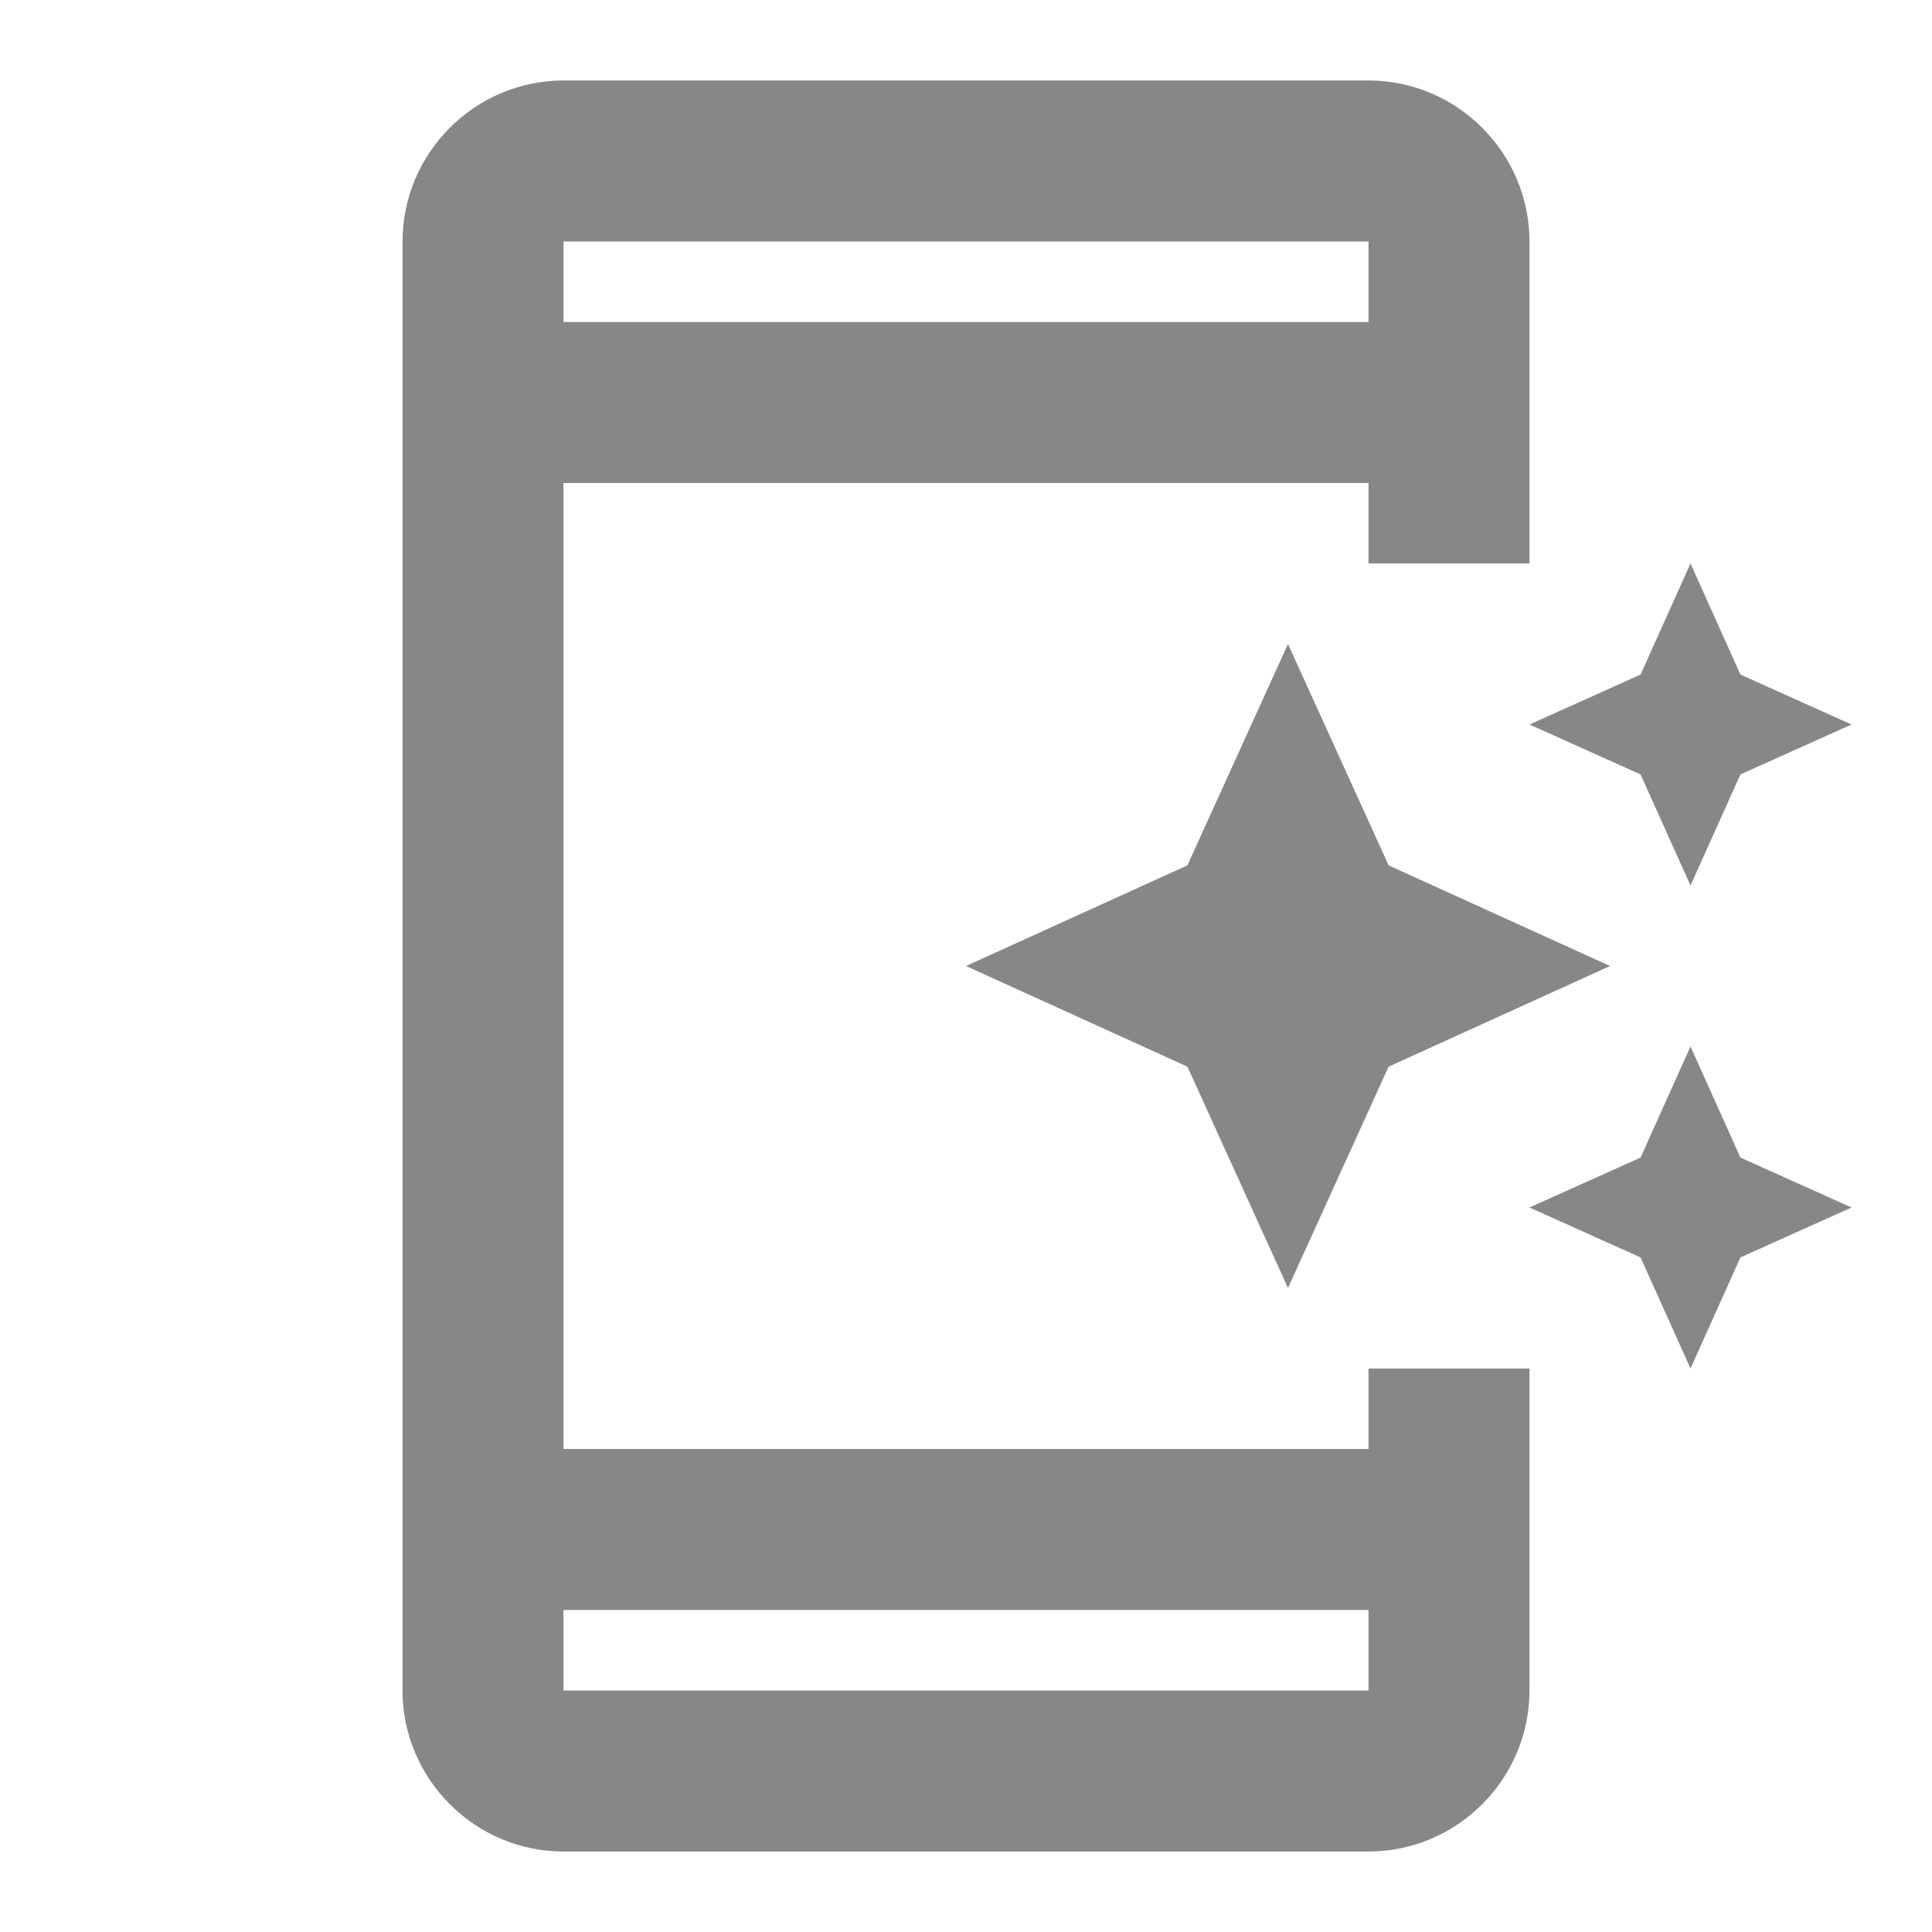
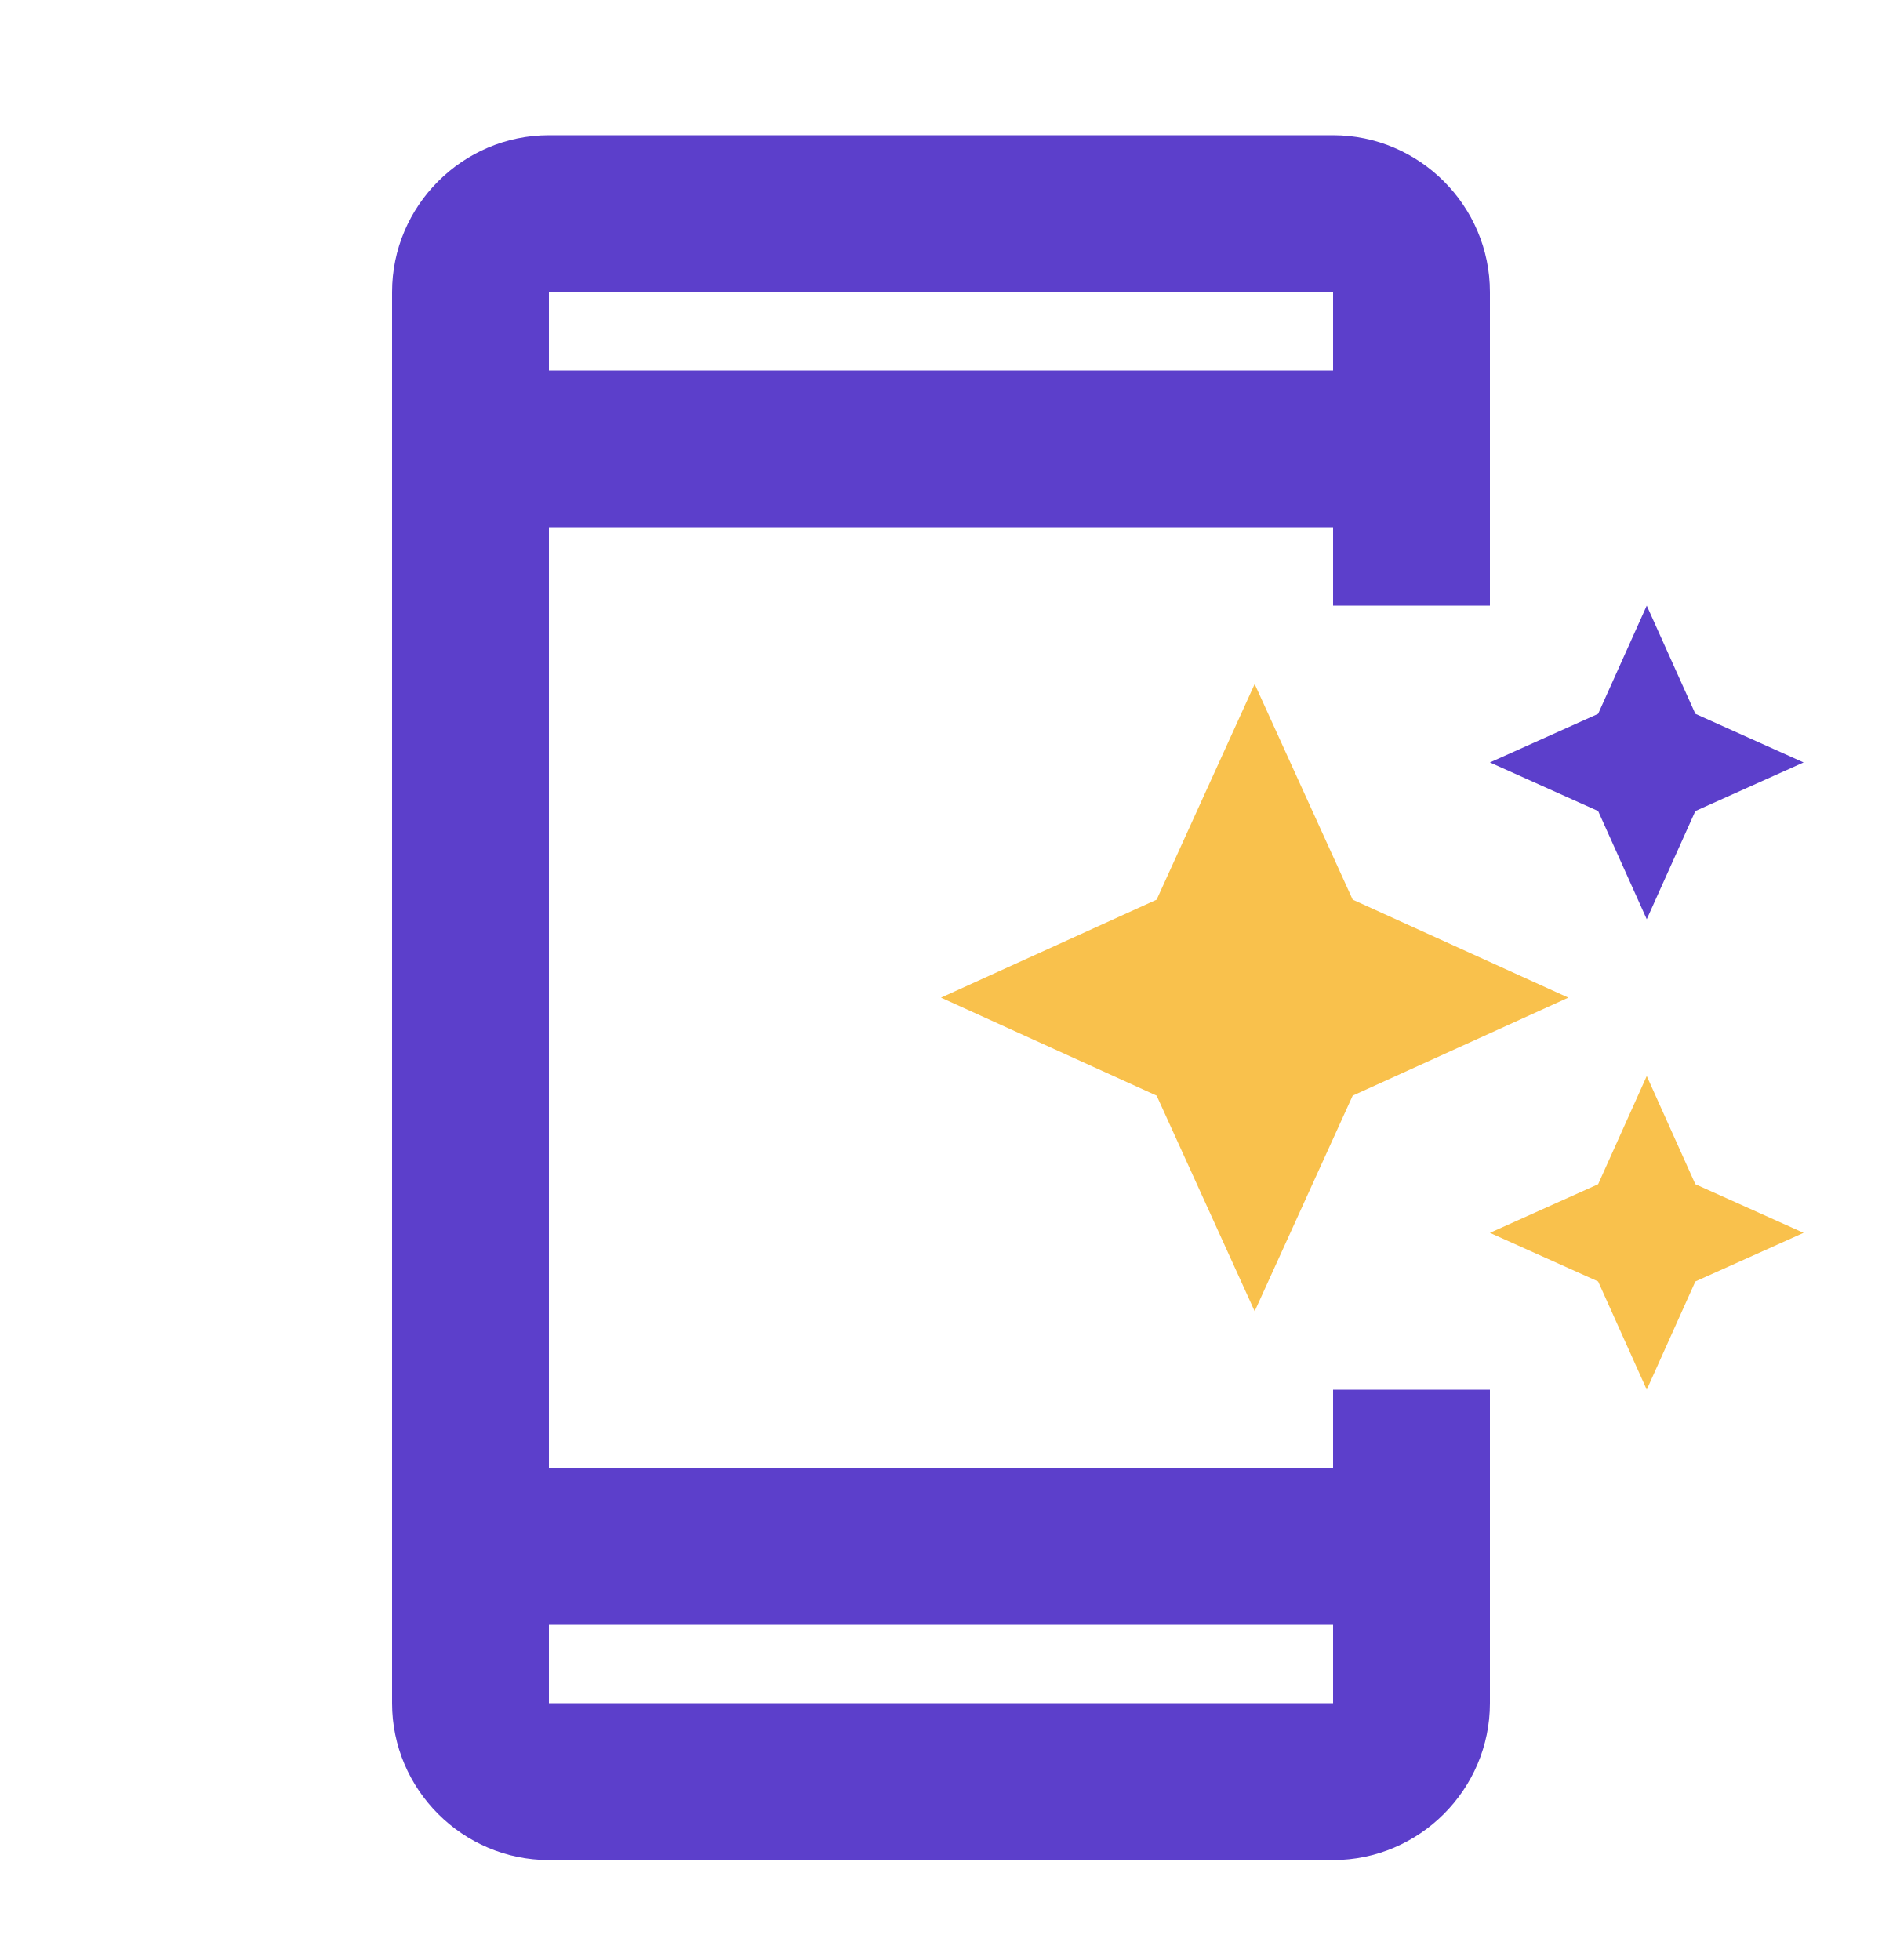
- <svg xmlns="http://www.w3.org/2000/svg" width="32" height="32" viewBox="0 0 32 32" fill="none">
-   <path d="M22.667 24H9.333V8H22.667V9.333H25.333V4C25.333 2.533 24.133 1.333 22.667 1.333H9.333C7.867 1.333 6.667 2.533 6.667 4V28C6.667 29.467 7.867 30.667 9.333 30.667H22.667C24.133 30.667 25.333 29.467 25.333 28V22.667H22.667V24ZM9.333 4H22.667V5.333H9.333V4ZM22.667 28H9.333V26.667H22.667V28ZM27.173 12.827L28 14.667L28.827 12.827L30.667 12L28.827 11.173L28 9.333L27.173 11.173L25.333 12L27.173 12.827Z" fill="#878787" />
-   <path d="M21.333 10.667L19.667 14.333L16 16L19.667 17.667L21.333 21.333L23 17.667L26.667 16L23 14.333L21.333 10.667ZM28 17.333L27.173 19.173L25.333 20L27.173 20.827L28 22.667L28.827 20.827L30.667 20L28.827 19.173L28 17.333Z" fill="#878787" />
+ <svg xmlns="http://www.w3.org/2000/svg" width="24" height="25" viewBox="0 0 24 25" fill="none">
+   <path d="M17 18.725H7V6.725H17V7.725H19V3.725C19 2.625 18.1 1.725 17 1.725H7C5.9 1.725 5 2.625 5 3.725V21.725C5 22.825 5.9 23.725 7 23.725H17C18.1 23.725 19 22.825 19 21.725V17.725H17V18.725ZM7 3.725H17V4.725H7V3.725ZM17 21.725H7V20.725H17V21.725ZM20.38 10.345L21 11.725L21.62 10.345L23 9.725L21.62 9.105L21 7.725L20.38 9.105L19 9.725L20.38 10.345Z" fill="#5C3FCB" />
+   <path d="M16 8.725L14.75 11.475L12 12.725L14.75 13.975L16 16.725L17.25 13.975L20 12.725L17.25 11.475L16 8.725ZM21 13.725L20.38 15.105L19 15.725L20.38 16.345L21 17.725L21.62 16.345L23 15.725L21.62 15.105L21 13.725Z" fill="#F9C14C" />
</svg>
